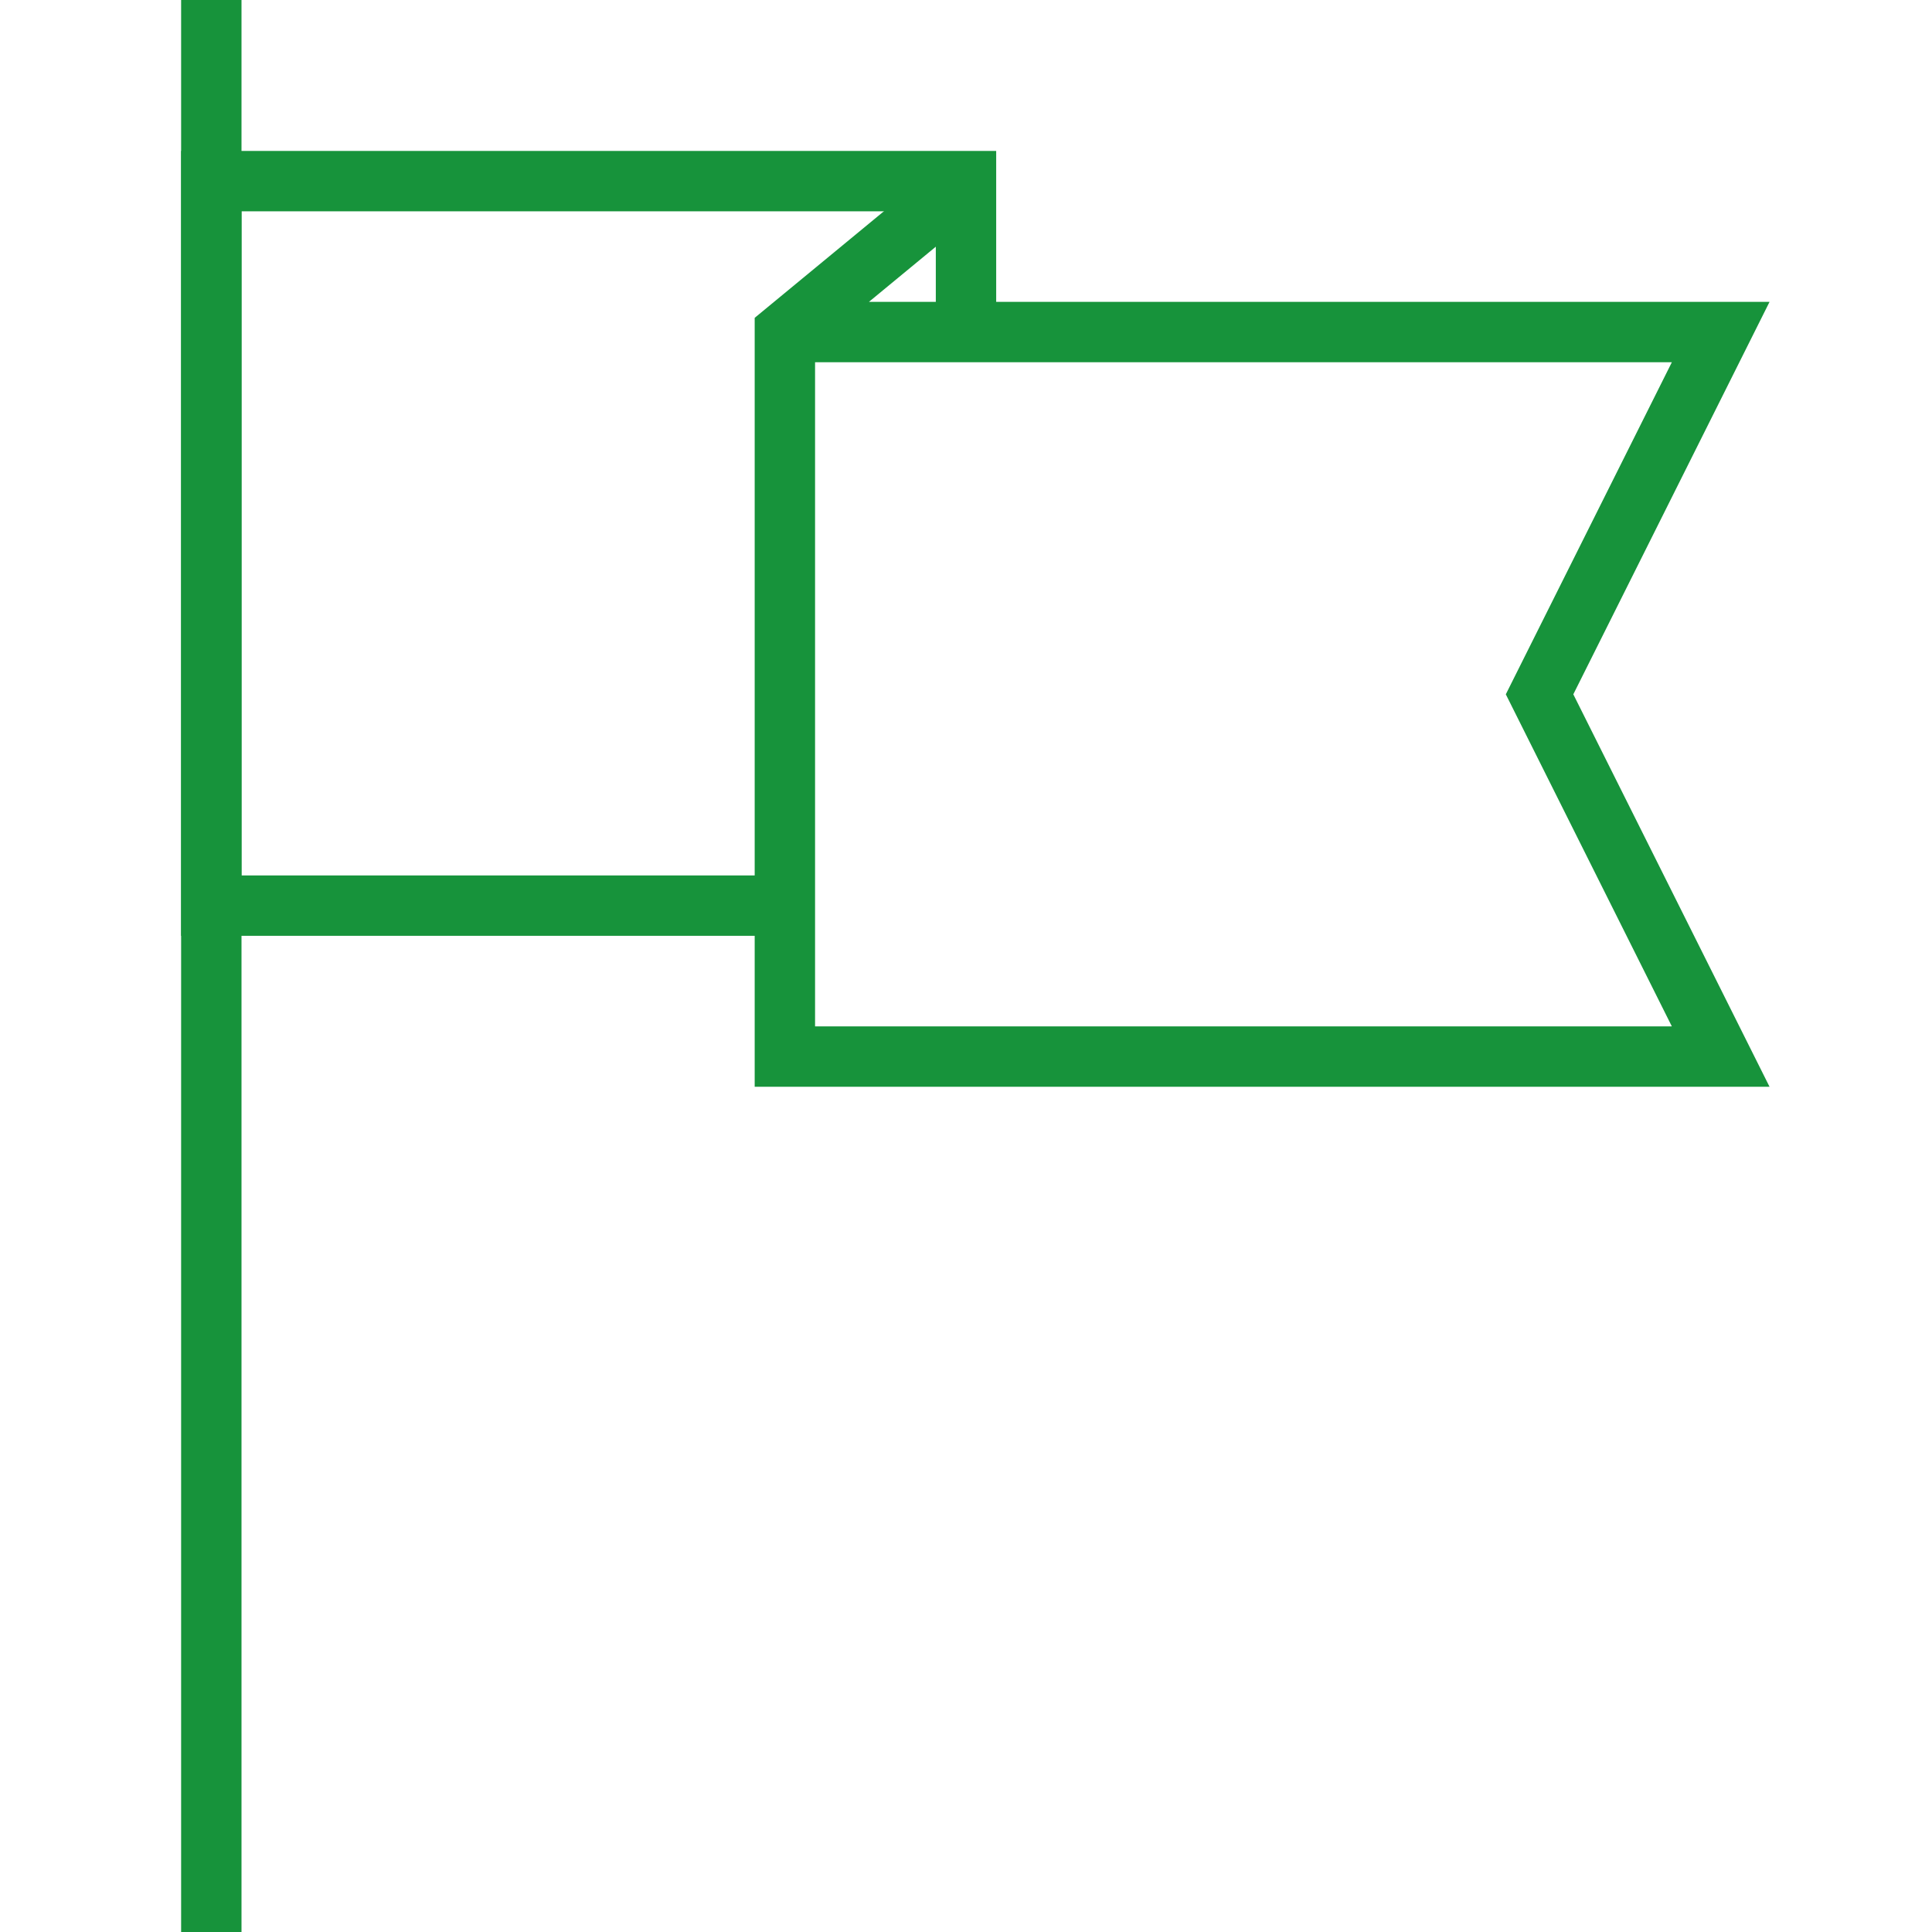
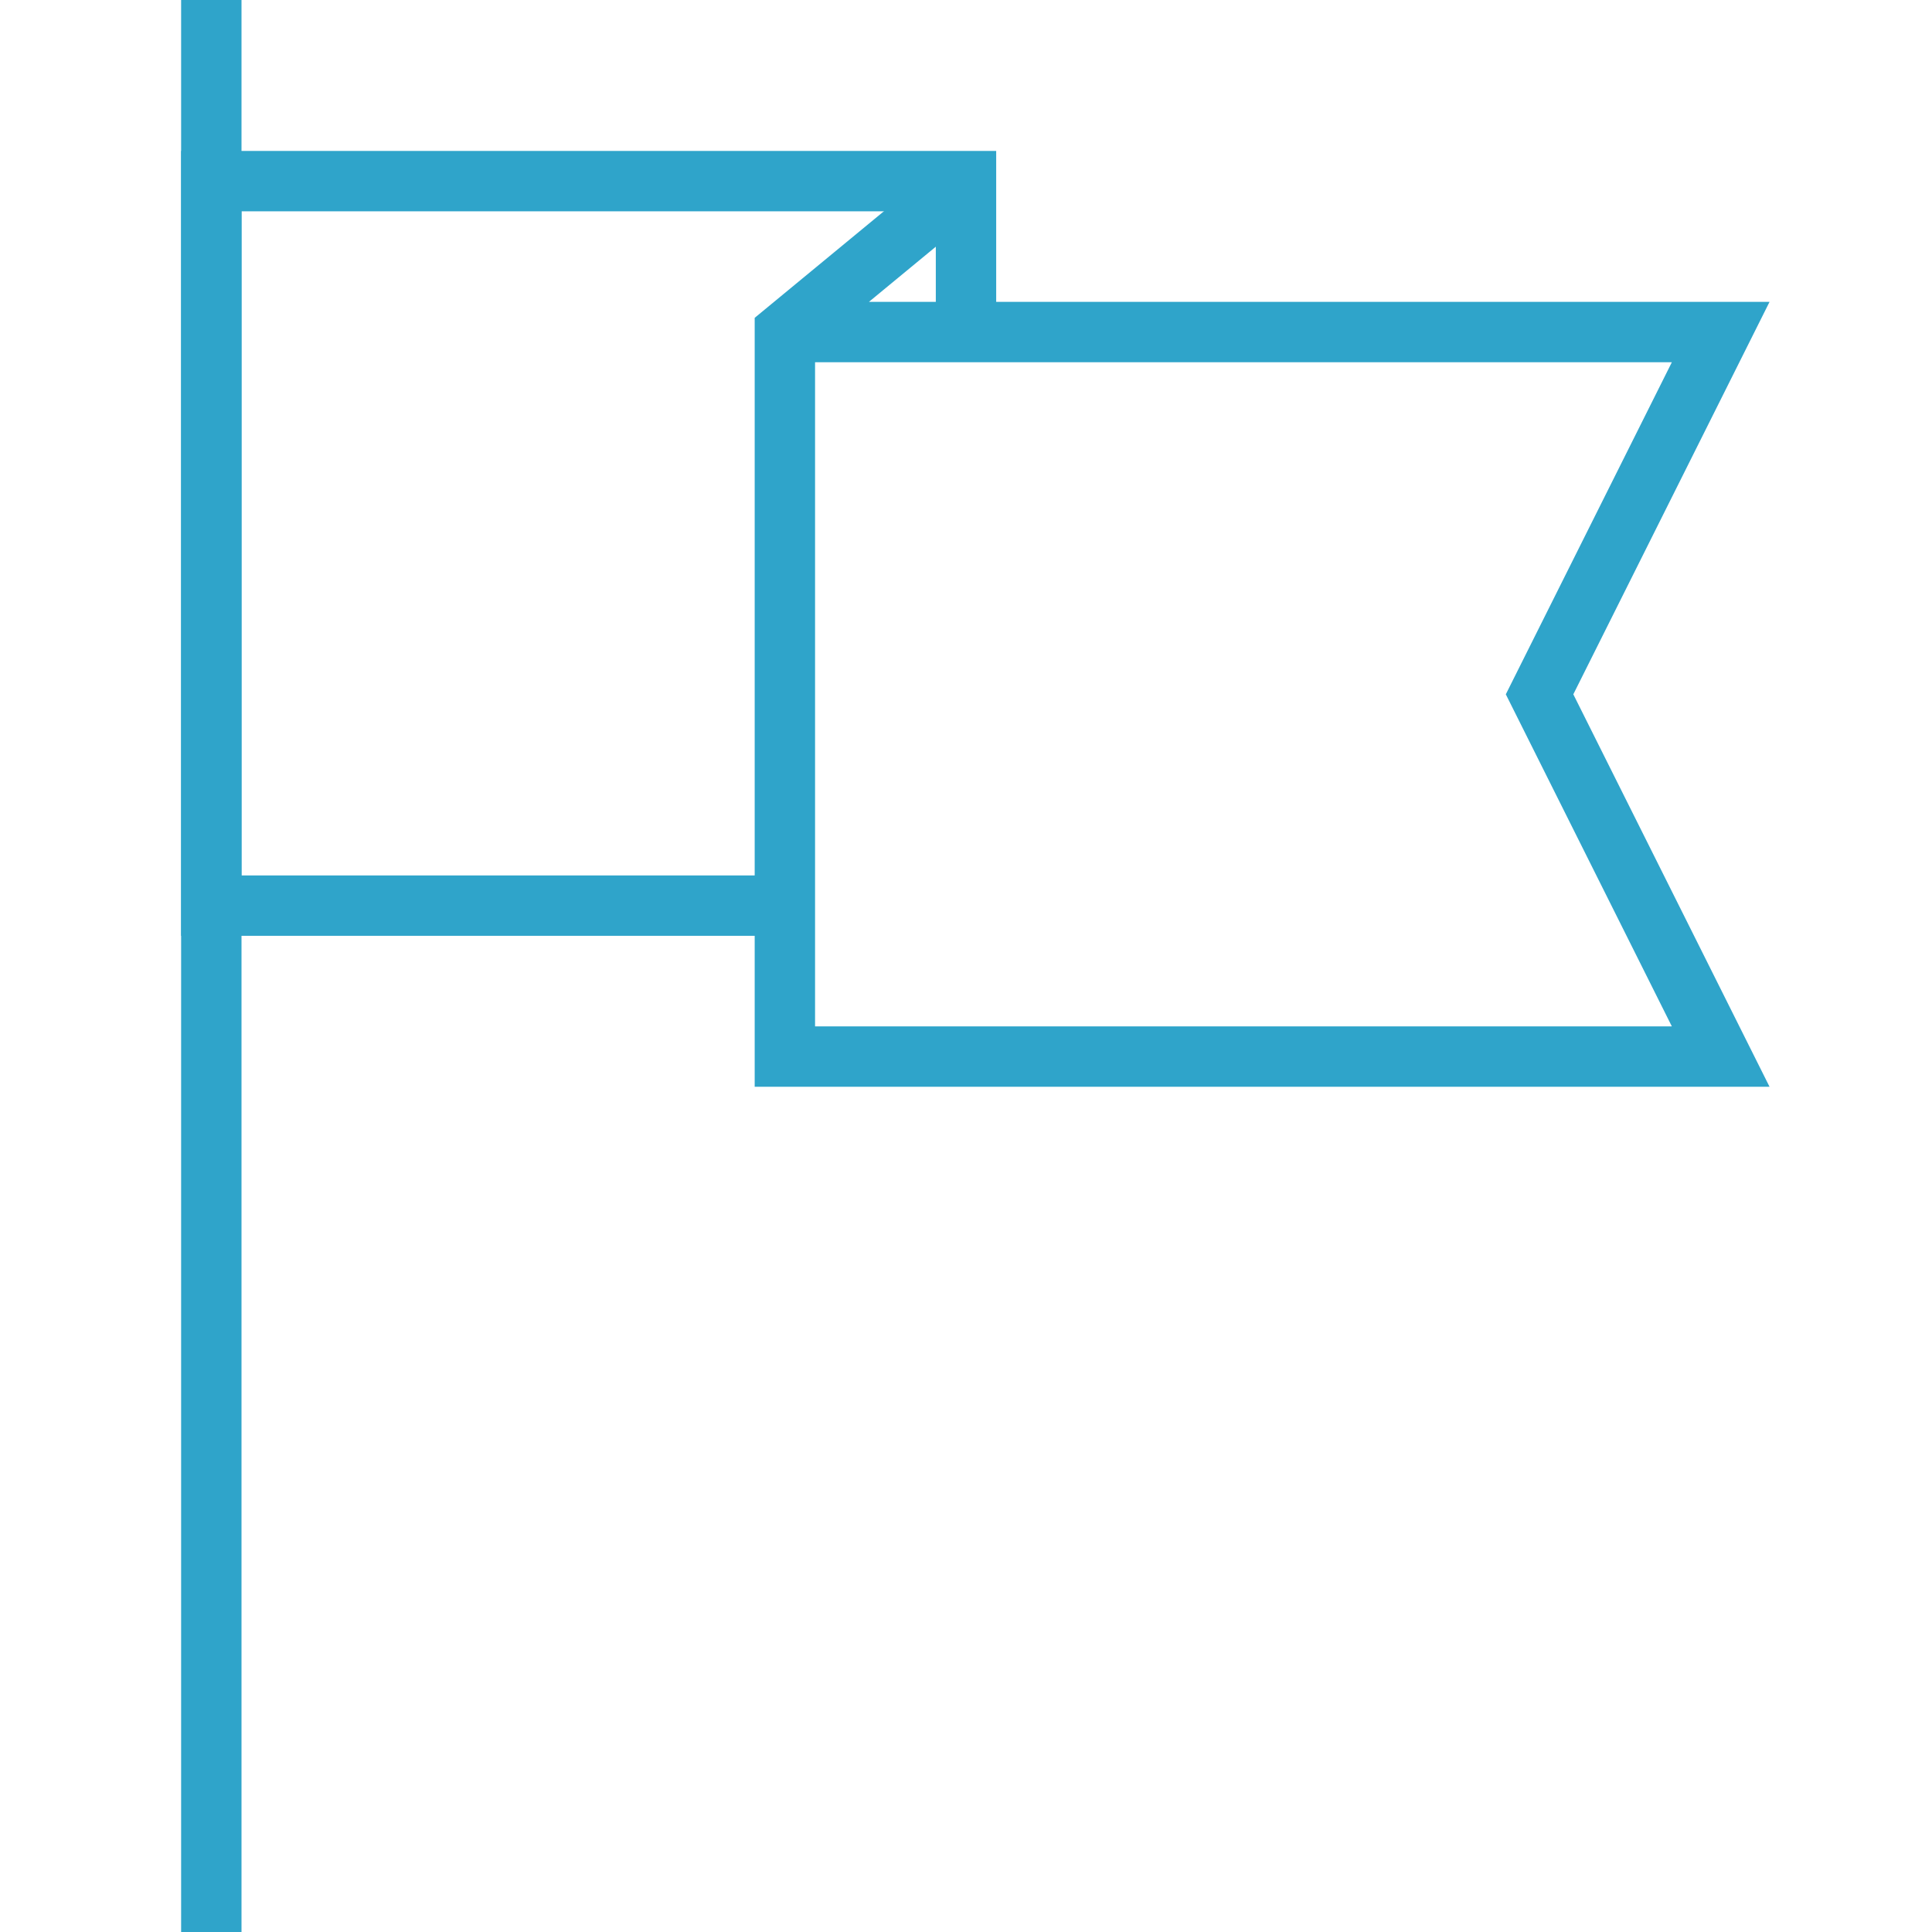
<svg xmlns="http://www.w3.org/2000/svg" version="1.1" id="Layer_1" x="0px" y="0px" width="64px" height="64px" viewBox="0 0 64 64" enable-background="new 0 0 64 64" xml:space="preserve">
-   <line fill="none" stroke="#17933b" stroke-width="2" stroke-miterlimit="10" x1="7" y1="0" x2="7" y2="64" />
-   <polyline fill="none" stroke="#17933b" stroke-width="2" stroke-miterlimit="10" points="32.062,6 26,11 26,35 57,35 51,23 57,11   26,11 " />
-   <polyline fill="none" stroke="#17933b" stroke-width="2" stroke-miterlimit="10" points="26,30 7,30 7,6 32,6 32,11 " />
+   <line fill="none" stroke="#2fa4ca" stroke-width="2" stroke-miterlimit="10" x1="7" y1="0" x2="7" y2="64" />
+   <polyline fill="none" stroke="#2fa4ca" stroke-width="2" stroke-miterlimit="10" points="32.062,6 26,11 26,35 57,35 51,23 57,11   26,11 " />
+   <polyline fill="none" stroke="#2fa4ca" stroke-width="2" stroke-miterlimit="10" points="26,30 7,30 7,6 32,6 32,11 " />
</svg>
